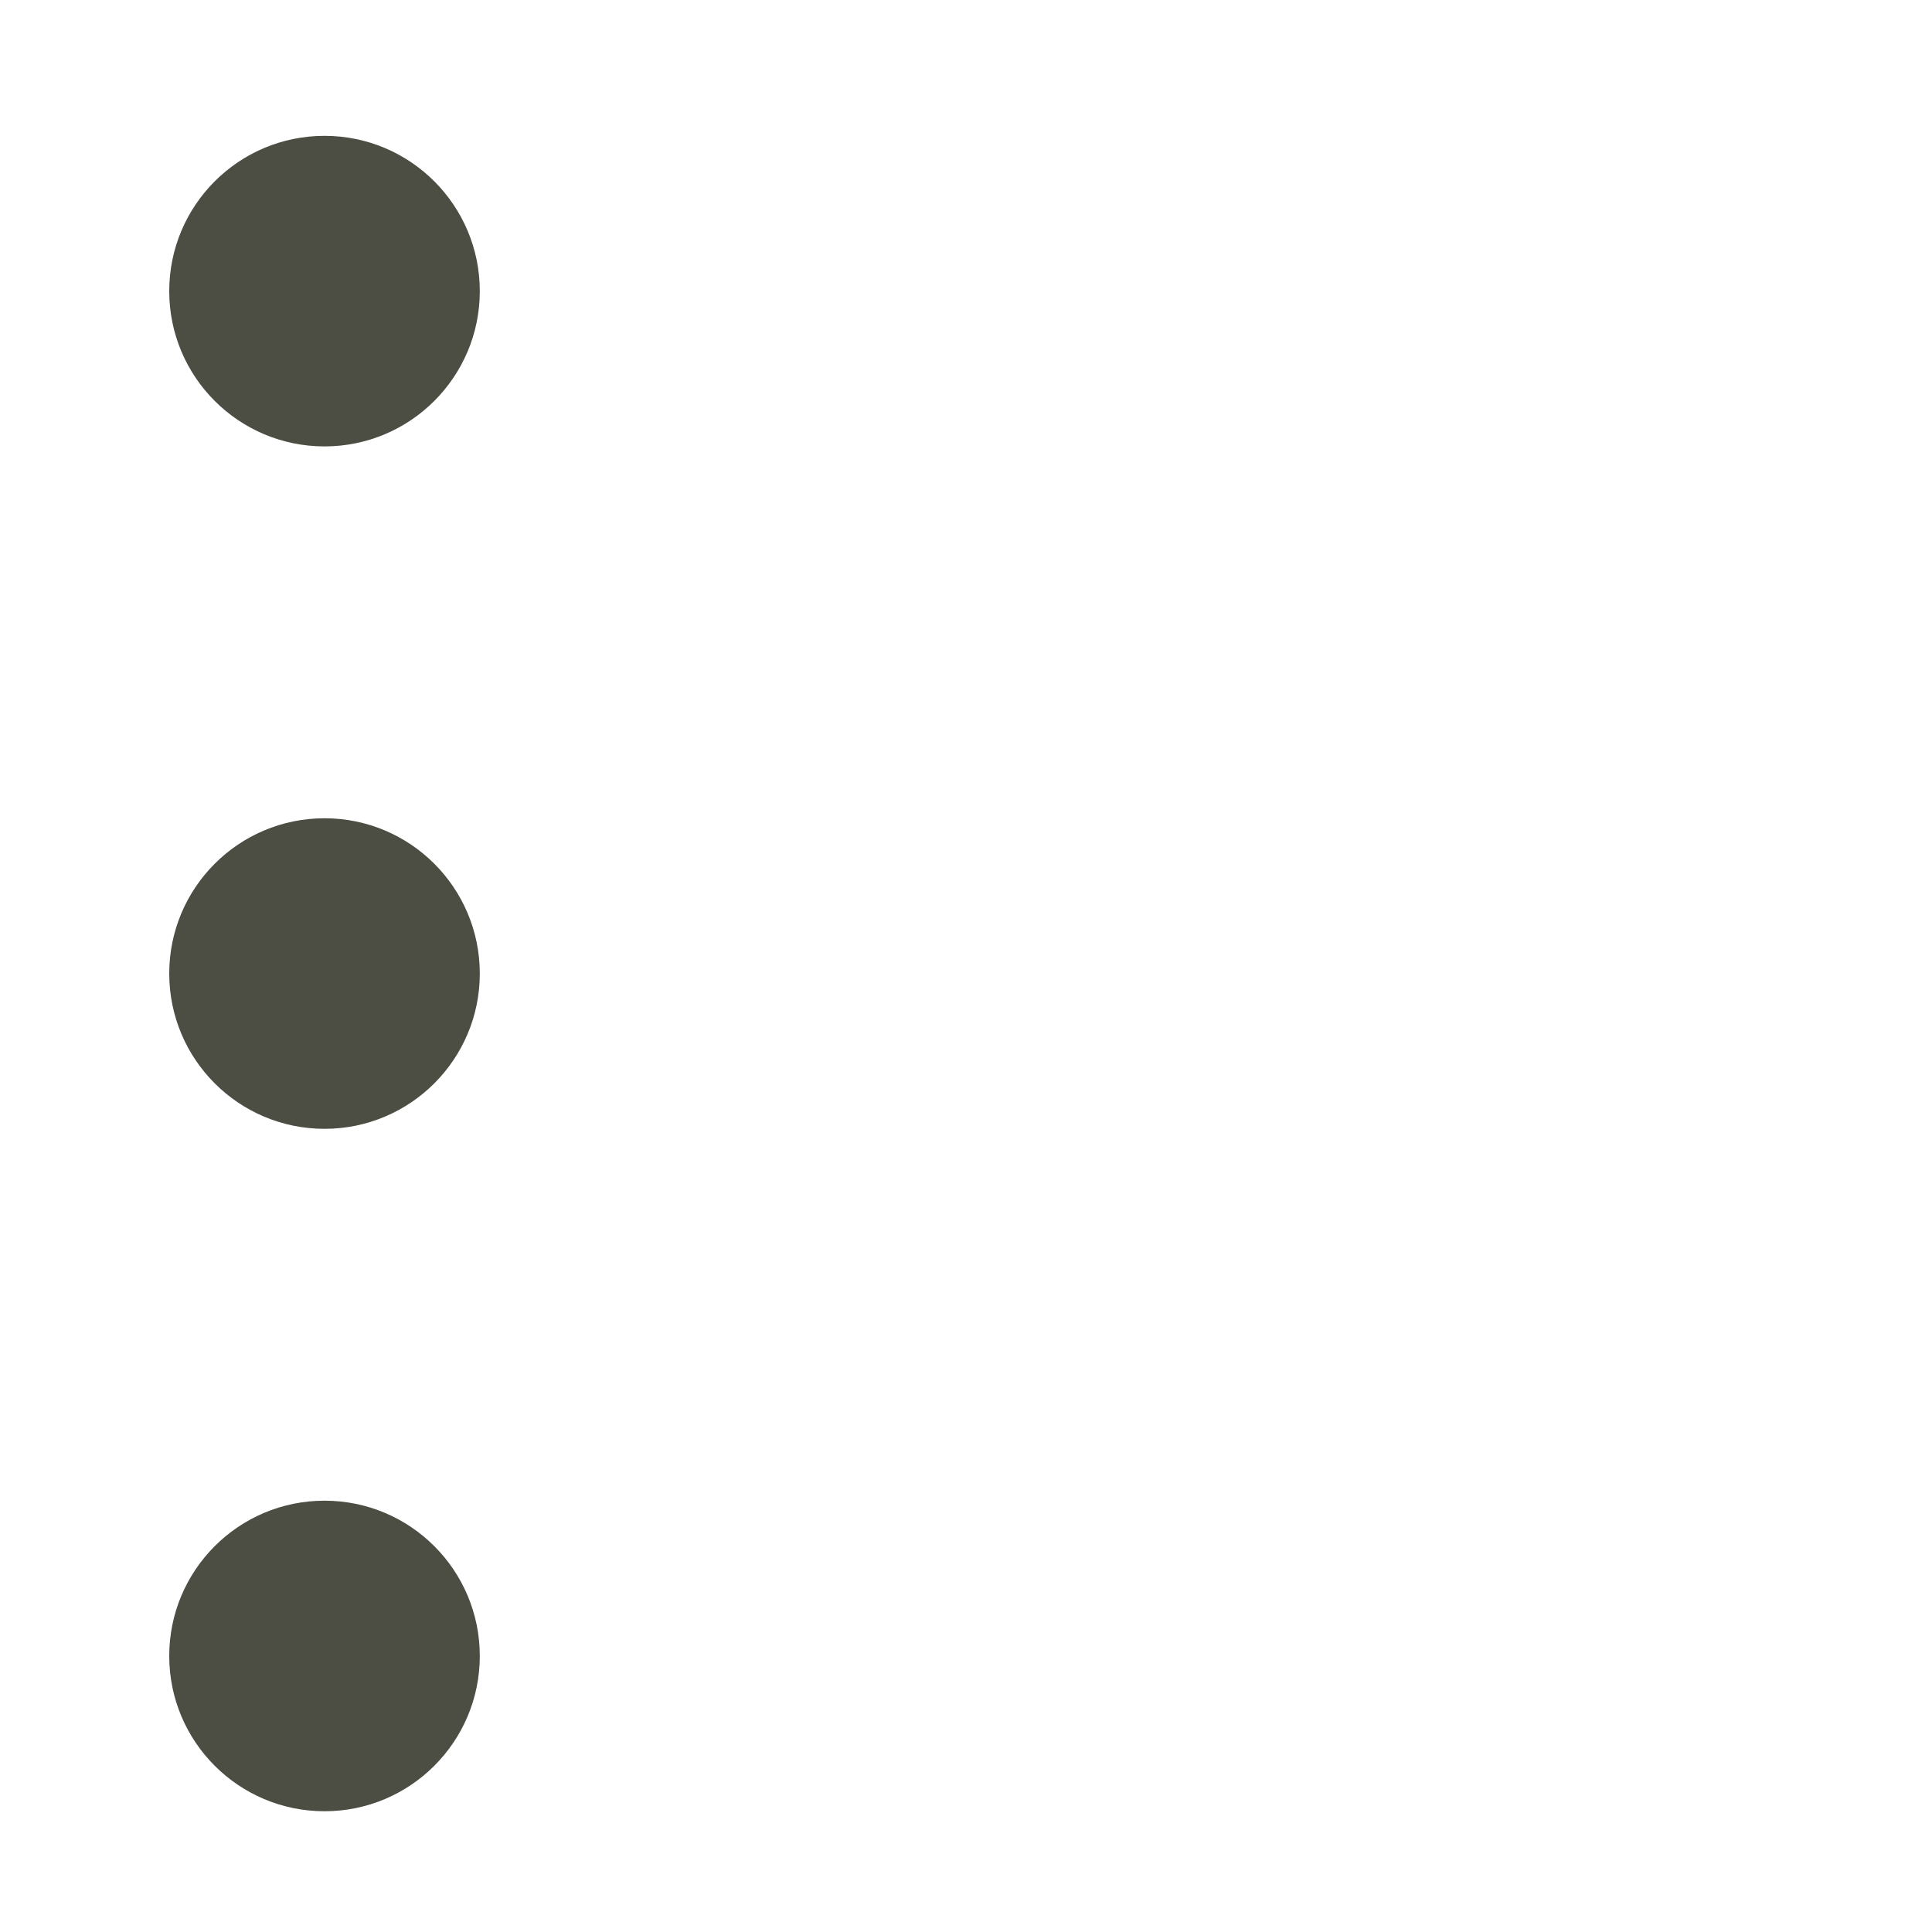
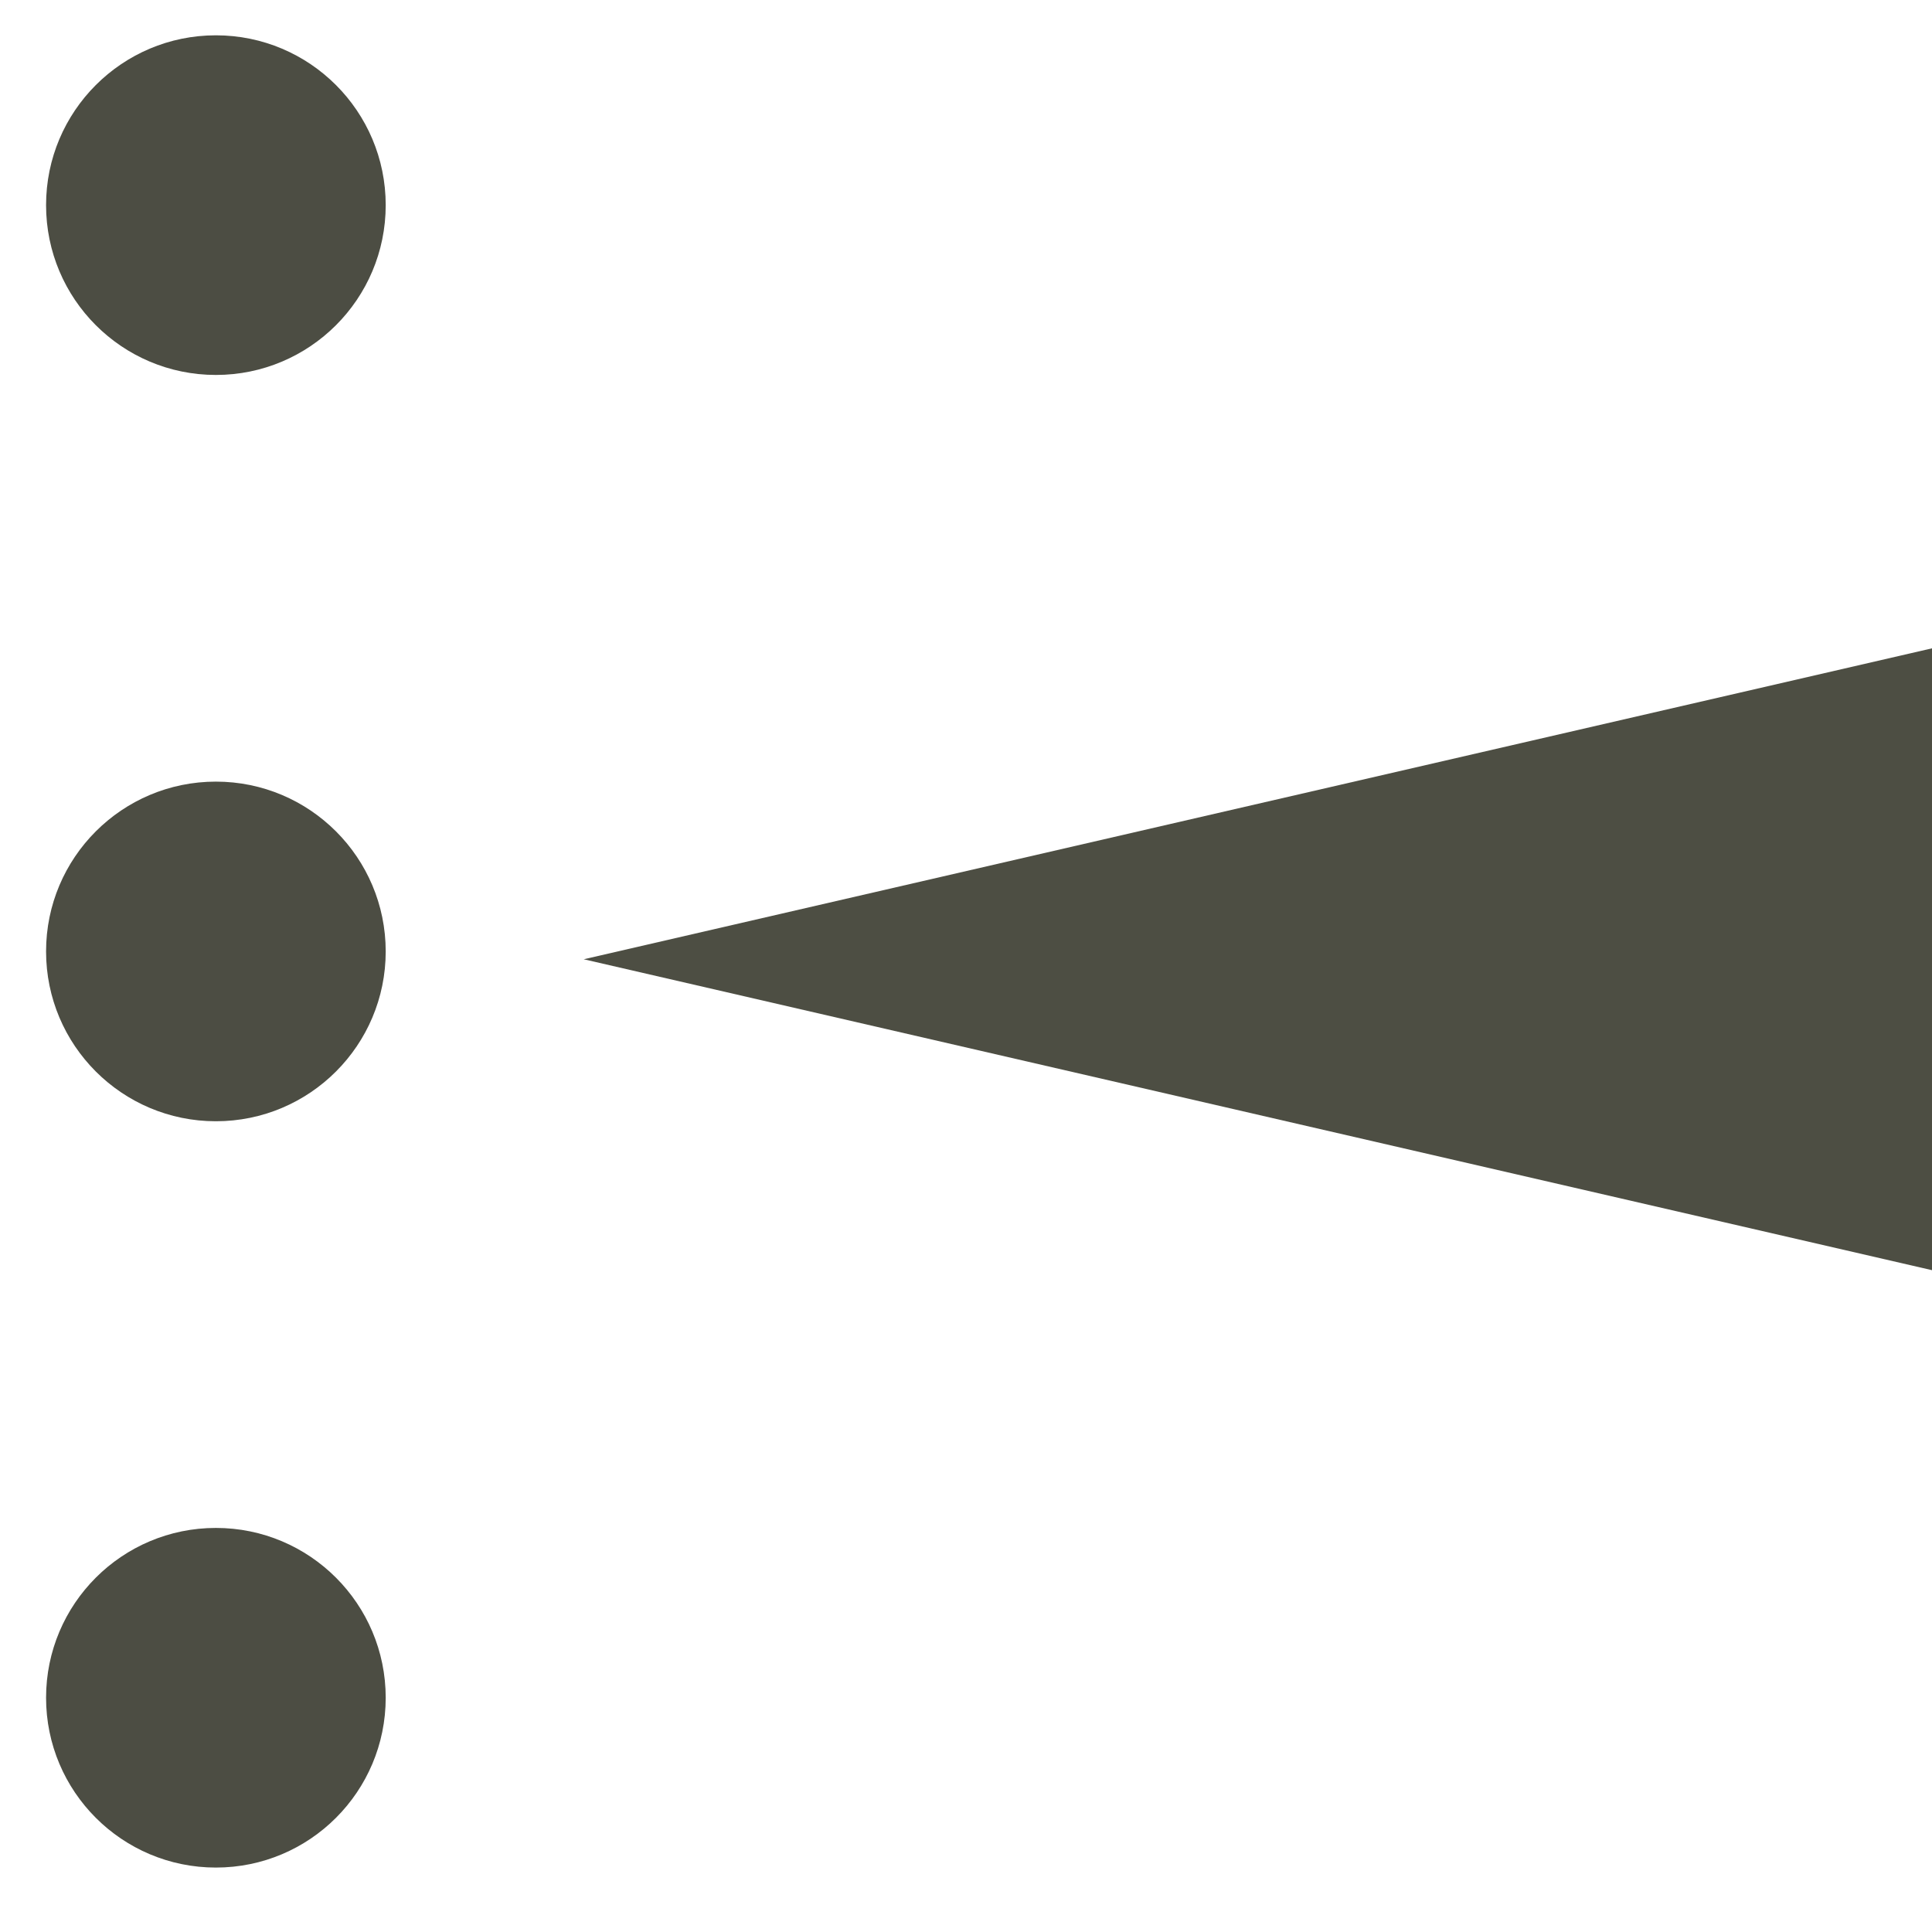
<svg xmlns="http://www.w3.org/2000/svg" xmlns:xlink="http://www.w3.org/1999/xlink" width="64" height="64" id="svg2" version="1.0">
  <defs id="defs4">
    <linearGradient id="linearGradient3360">
      <stop style="stop-color:#ff7537;stop-opacity:1;" offset="0" id="stop3362" />
      <stop style="stop-color:#fd4237;stop-opacity:1;" offset="1" id="stop3364" />
    </linearGradient>
    <radialGradient xlink:href="#linearGradient3360" id="radialGradient3368" cx="4.874" cy="8.912" fx="4.874" fy="8.912" r="7.735" gradientTransform="matrix(3.9732,0,0,3.973858,0.2895856,0.237825)" gradientUnits="userSpaceOnUse" />
  </defs>
  <g id="layer1">
-     <path style="fill:#414237;fill-opacity:0.934;stroke:none;stroke-width:0.907;stroke-linecap:round;stroke-linejoin:round;stroke-miterlimit:4;stroke-dasharray:2.721, 2.721;stroke-dashoffset:0;stroke-opacity:1" id="path3430" d="M -174,-4.5 A 9.5,9.5 0 1 1 -193,-4.5 A 9.5,9.5 0 1 1 -174,-4.5 z" transform="matrix(0,0.5414634,0.5414634,0,13.18659,154.2146)" />
-     <path style="fill:#414237;fill-opacity:0.934;stroke:none;stroke-width:0.907;stroke-linecap:round;stroke-linejoin:round;stroke-miterlimit:4;stroke-dasharray:2.721, 2.721;stroke-dashoffset:0;stroke-opacity:1" id="path3432" d="M -174,-4.5 A 9.5,9.5 0 1 1 -193,-4.5 A 9.5,9.5 0 1 1 -174,-4.5 z" transform="matrix(0,0.5414634,0.5414634,0,13.18659,109.0024)" />
-     <path style="fill:#414237;fill-opacity:0.934;stroke:none;stroke-width:0.907;stroke-linecap:round;stroke-linejoin:round;stroke-miterlimit:4;stroke-dasharray:2.721, 2.721;stroke-dashoffset:0;stroke-opacity:1" id="path3434" d="M -174,-4.5 A 9.5,9.5 0 1 1 -193,-4.5 A 9.5,9.5 0 1 1 -174,-4.5 z" transform="matrix(0,0.5414634,0.5414634,0,13.18659,131.6085)" />
+     <path style="fill:#414237;fill-opacity:0.934;stroke:none;stroke-width:0.907;stroke-linecap:round;stroke-linejoin:round;stroke-miterlimit:4;stroke-dasharray:2.721, 2.721;stroke-dashoffset:0;stroke-opacity:1" id="path3430" d="M -174,-4.5 A 9.5,9.5 0 1 1 -193,-4.5 A 9.5,9.5 0 1 1 -174,-4.5 z" transform="matrix(0,0.5921535,0.5921535,0,9.816271,164.9002)" />
+     <path style="fill:#414237;fill-opacity:0.934;stroke:none;stroke-width:0.907;stroke-linecap:round;stroke-linejoin:round;stroke-miterlimit:4;stroke-dasharray:2.721, 2.721;stroke-dashoffset:0;stroke-opacity:1" id="path3432" d="M -174,-4.5 A 9.5,9.5 0 1 1 -193,-4.5 A 9.5,9.5 0 1 1 -174,-4.5 z" transform="matrix(0,0.5921535,0.5921535,0,9.816271,115.4554)" />
+     <path style="fill:#414237;fill-opacity:0.934;stroke:none;stroke-width:0.907;stroke-linecap:round;stroke-linejoin:round;stroke-miterlimit:4;stroke-dasharray:2.721, 2.721;stroke-dashoffset:0;stroke-opacity:1" id="path3434" d="M -174,-4.5 A 9.5,9.5 0 1 1 -193,-4.5 A 9.5,9.5 0 1 1 -174,-4.5 z" transform="matrix(0,0.5921535,0.5921535,0,9.816271,140.1778)" />
+     <path style="fill:#414237;fill-opacity:0.937;stroke:none;stroke-width:0.1;stroke-miterlimit:1;stroke-opacity:1" d="M 64.086,21.457 L 64.086,42.096 L 19.337,31.777 L 64.086,21.457 z" id="rect2626" />
  </g>
</svg>
